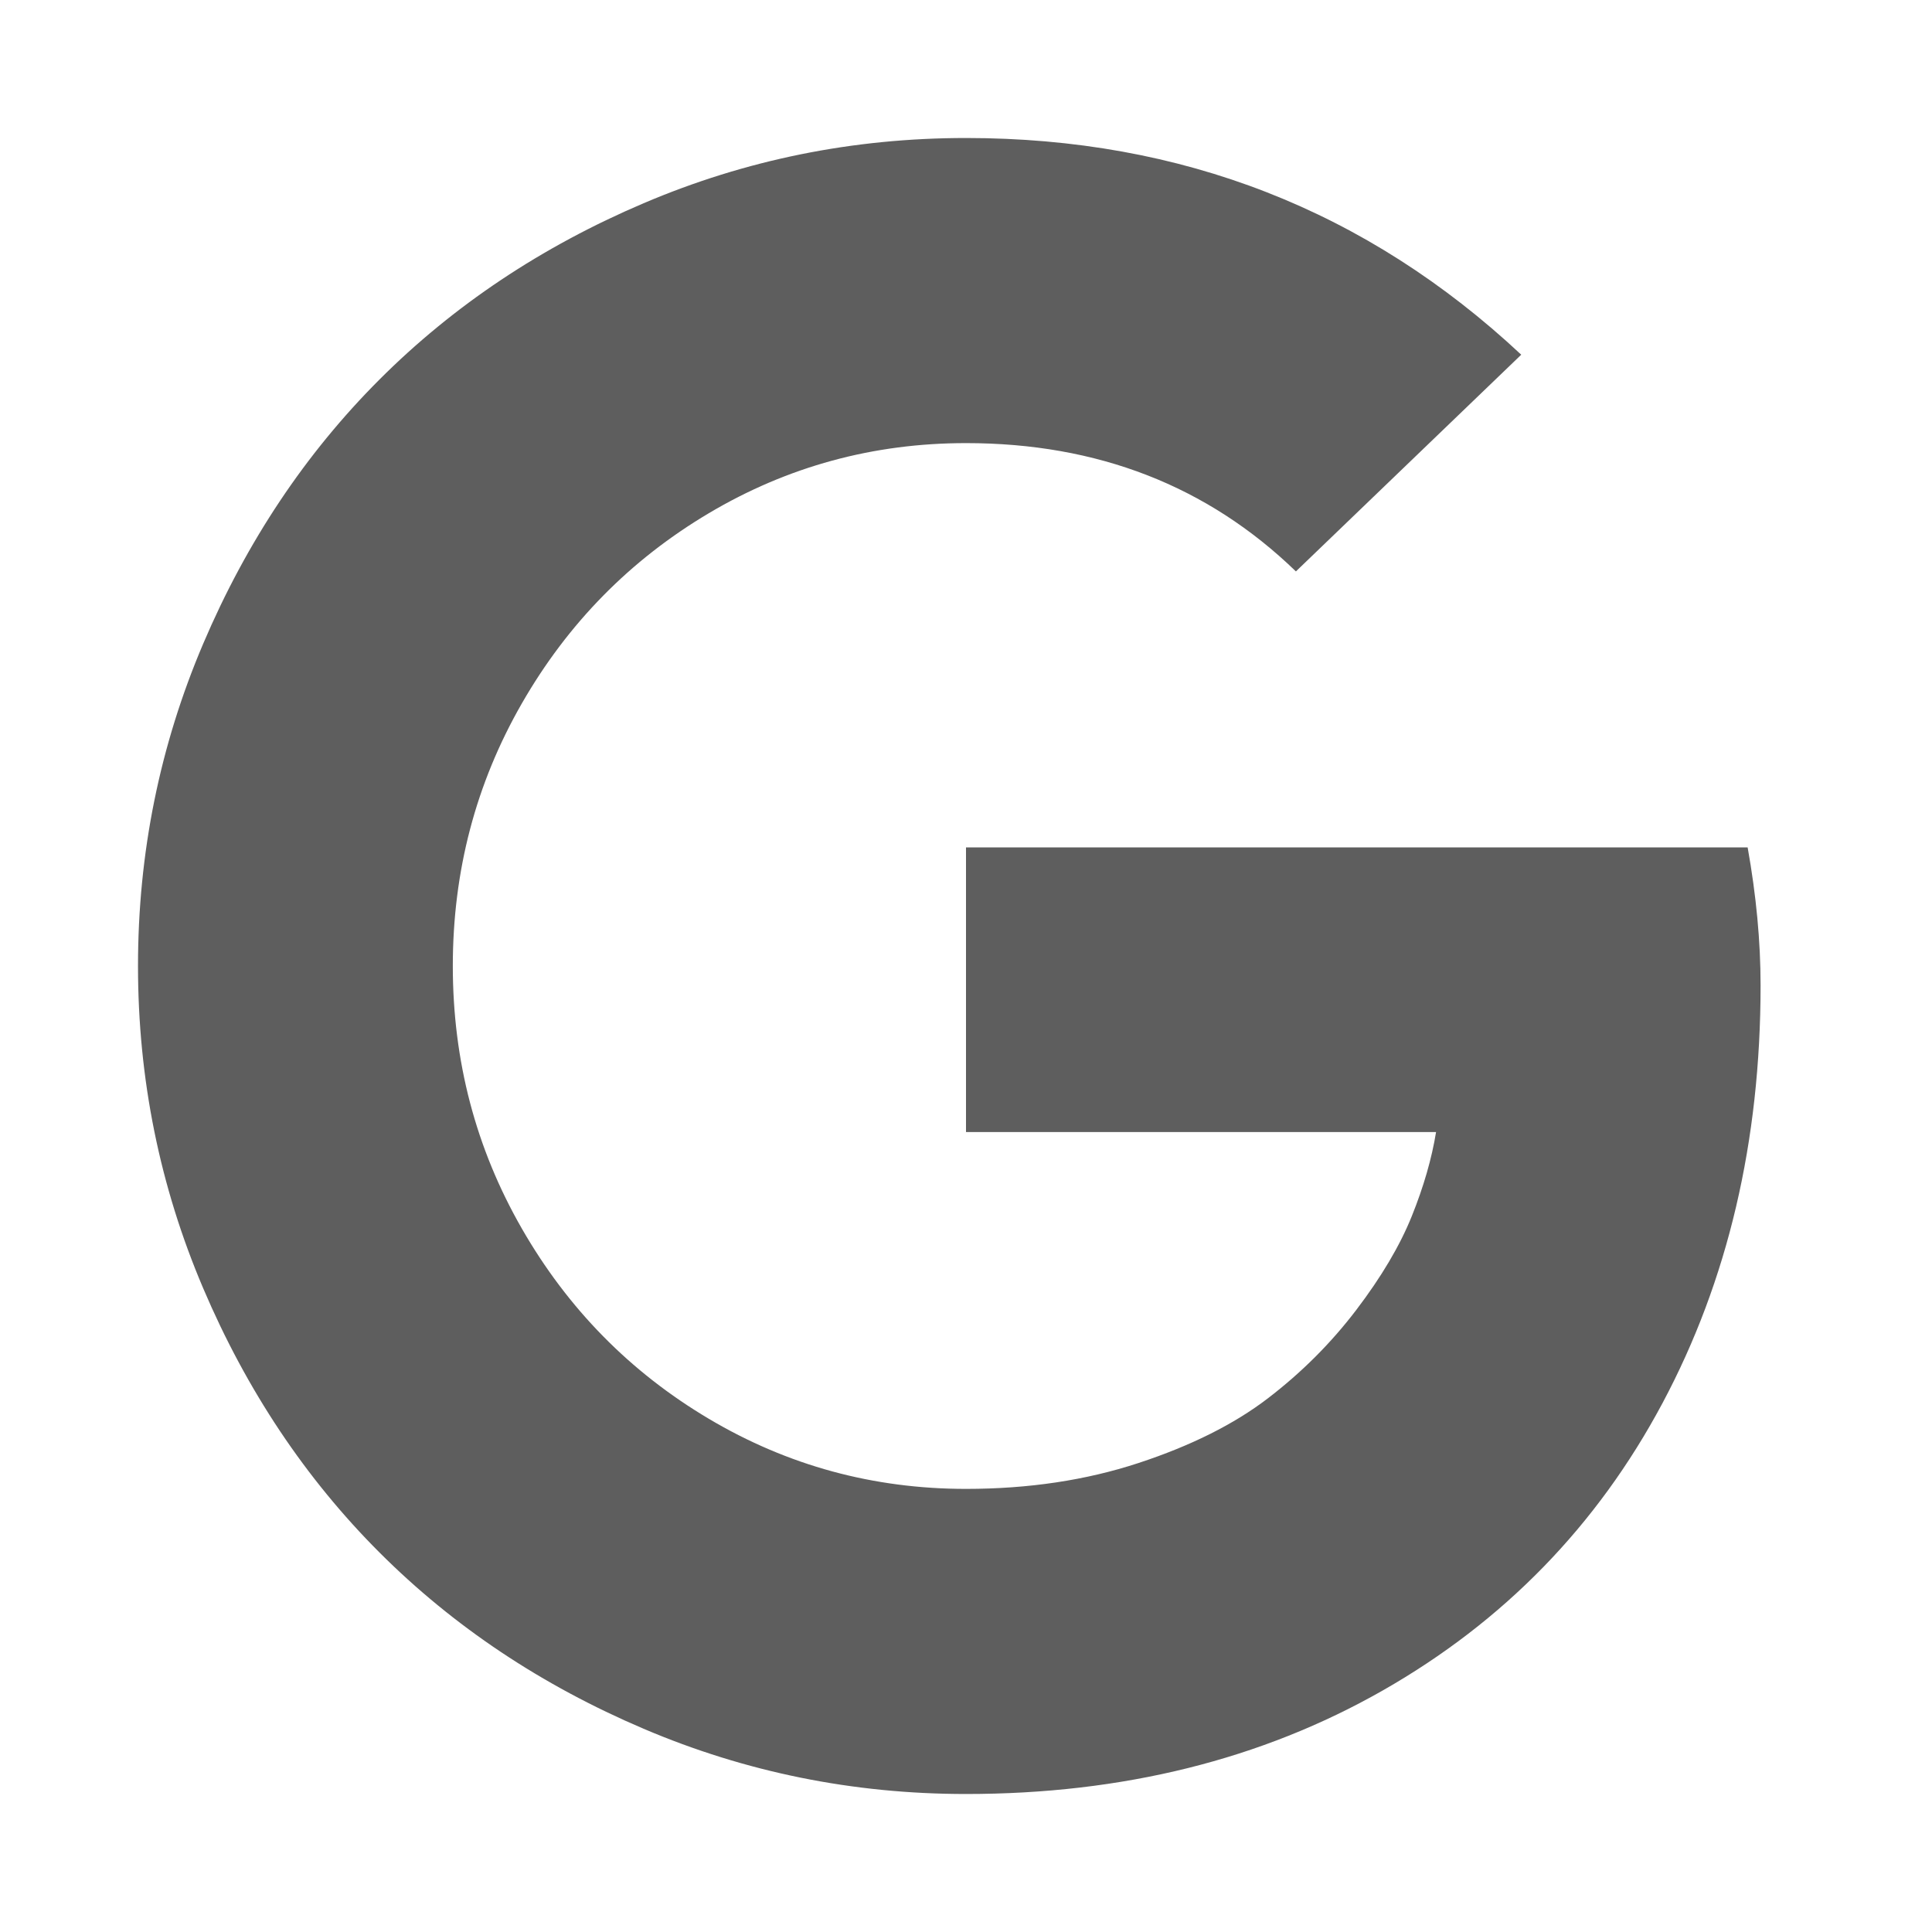
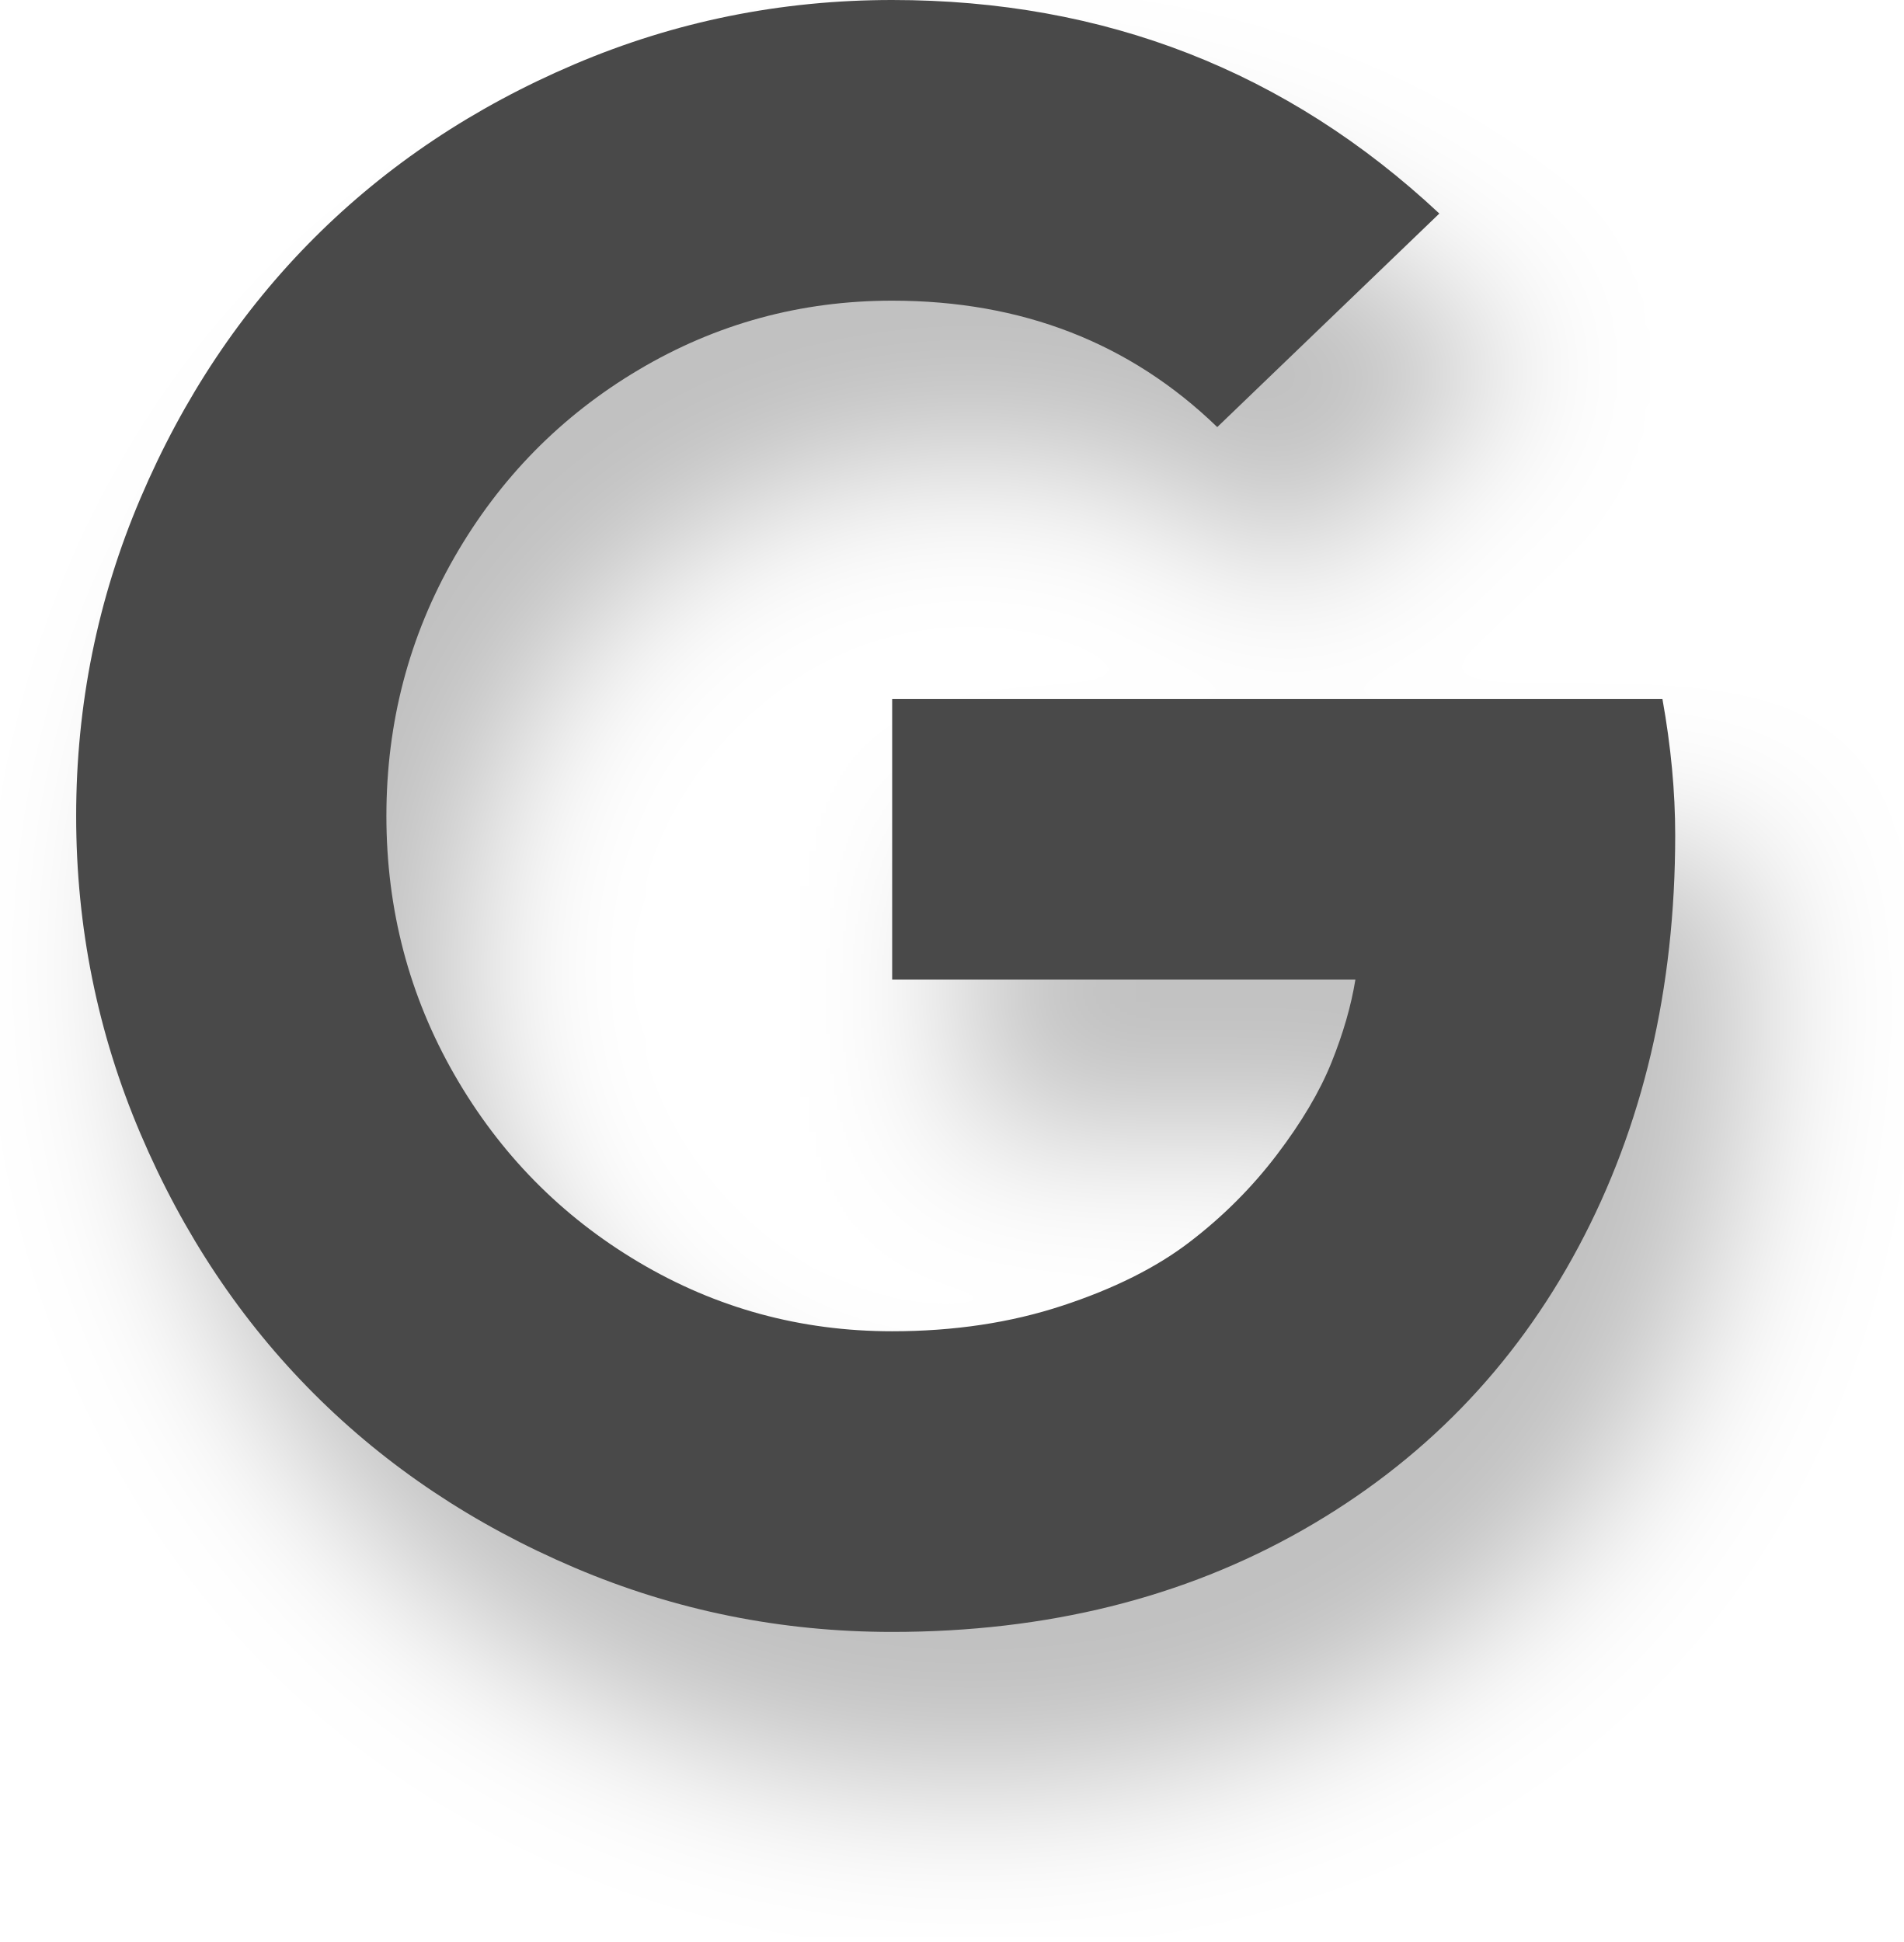
- <svg xmlns="http://www.w3.org/2000/svg" height="50" viewBox="0 0 1792 1792" width="50" fill="#5e5e5e">
-   <path d="M896 786h725q12 67 12 128 0 217-91 387.5t-259.5 266.5-386.5 96q-157 0-299-60.5t-245-163.5-163.5-245-60.5-299 60.5-299 163.5-245 245-163.5 299-60.5q300 0 515 201l-209 201q-123-119-306-119-129 0-238.5 65t-173.5 176.5-64 243.5 64 243.5 173.5 176.5 238.5 65q87 0 160-24t120-60 82-82 51.5-87 22.5-78h-436v-264z" />
+ <svg xmlns="http://www.w3.org/2000/svg" width="50" height="51" viewBox="0 0 50 51" fill="none">
+   <g filter="url(#filter0_d)">
+     <path d="M23.429 18.359H43.657C43.881 19.606 43.992 20.796 43.992 21.931C43.992 25.967 43.146 29.571 41.453 32.743C39.76 35.914 37.347 38.393 34.213 40.179C31.078 41.964 27.484 42.857 23.429 42.857C20.508 42.857 17.727 42.294 15.086 41.169C12.445 40.044 10.166 38.523 8.25 36.607C6.334 34.691 4.813 32.413 3.688 29.771C2.563 27.13 2 24.349 2 21.429C2 18.508 2.563 15.727 3.688 13.086C4.813 10.445 6.334 8.166 8.25 6.25C10.166 4.334 12.445 2.813 15.086 1.688C17.727 0.563 20.508 0 23.429 0C29.009 0 33.799 1.869 37.798 5.608L31.966 11.216C29.679 9.003 26.833 7.896 23.429 7.896C21.029 7.896 18.811 8.501 16.774 9.71C14.737 10.919 13.123 12.56 11.933 14.634C10.743 16.709 10.147 18.973 10.147 21.429C10.147 23.884 10.743 26.149 11.933 28.223C13.123 30.297 14.737 31.938 16.774 33.147C18.811 34.356 21.029 34.961 23.429 34.961C25.047 34.961 26.535 34.738 27.893 34.291C29.251 33.845 30.367 33.287 31.241 32.617C32.115 31.948 32.878 31.185 33.529 30.329C34.18 29.474 34.659 28.664 34.966 27.902C35.273 27.139 35.482 26.414 35.594 25.725H23.429V18.359Z" fill="#494949" />
+   </g>
+   <defs>
+     <filter id="filter0_d" x="0" y="0" width="49.992" height="50.857" filterUnits="userSpaceOnUse" color-interpolation-filters="sRGB">
+       <feFlood flood-opacity="0" result="BackgroundImageFix" />
+       <feColorMatrix in="SourceAlpha" type="matrix" values="0 0 0 0 0 0 0 0 0 0 0 0 0 0 0 0 0 0 127 0" />
+       <feOffset dx="2" dy="4" />
+       <feGaussianBlur stdDeviation="2" />
+       <feColorMatrix type="matrix" values="0 0 0 0 0 0 0 0 0 0 0 0 0 0 0 0 0 0 0.25 0" />
+       <feBlend mode="normal" in2="BackgroundImageFix" result="effect1_dropShadow" />
+       <feBlend mode="normal" in="SourceGraphic" in2="effect1_dropShadow" result="shape" />
+     </filter>
+   </defs>
</svg>
